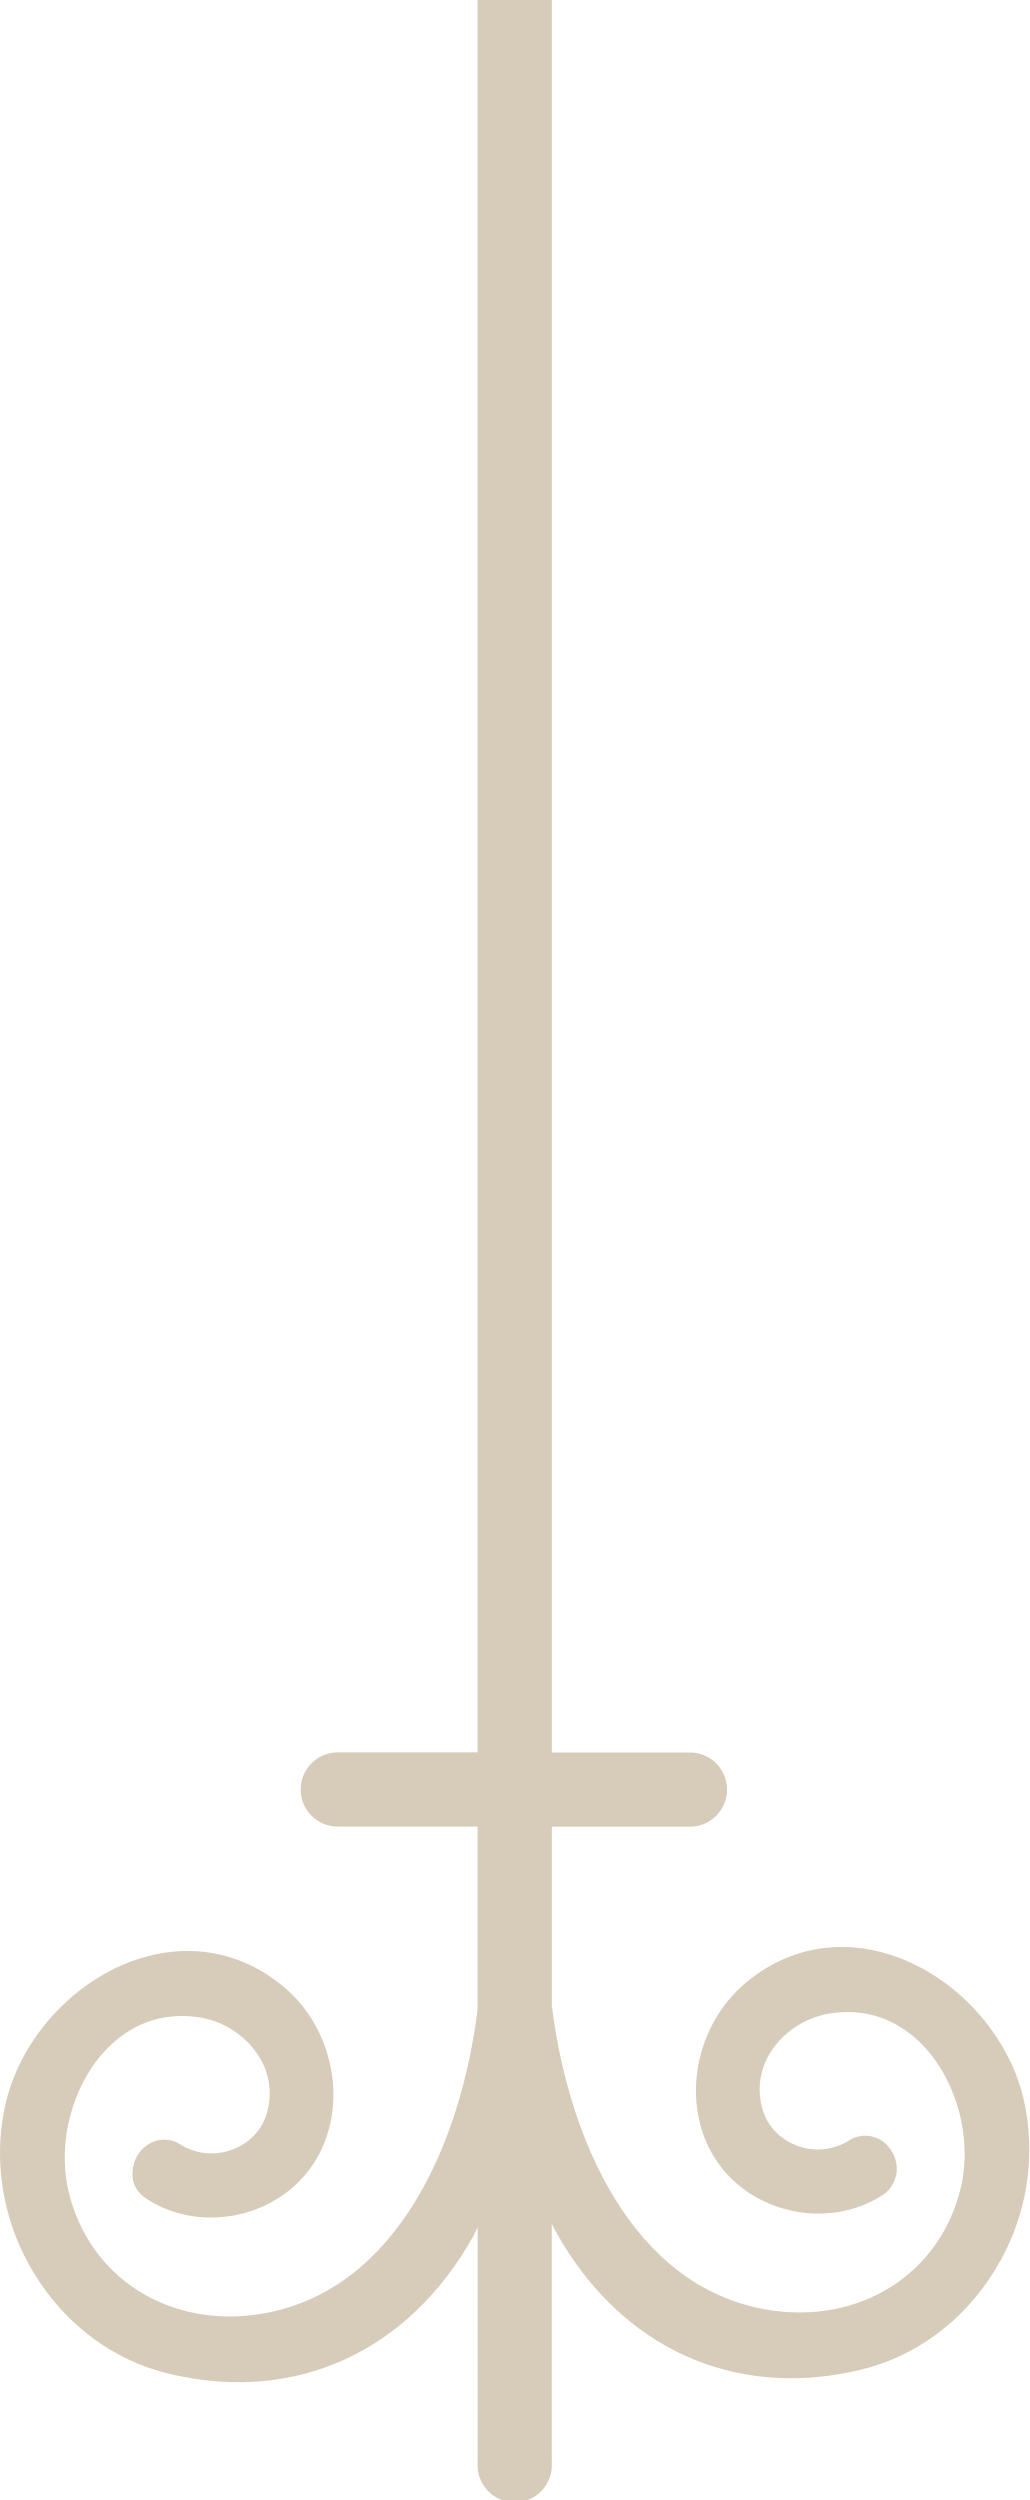
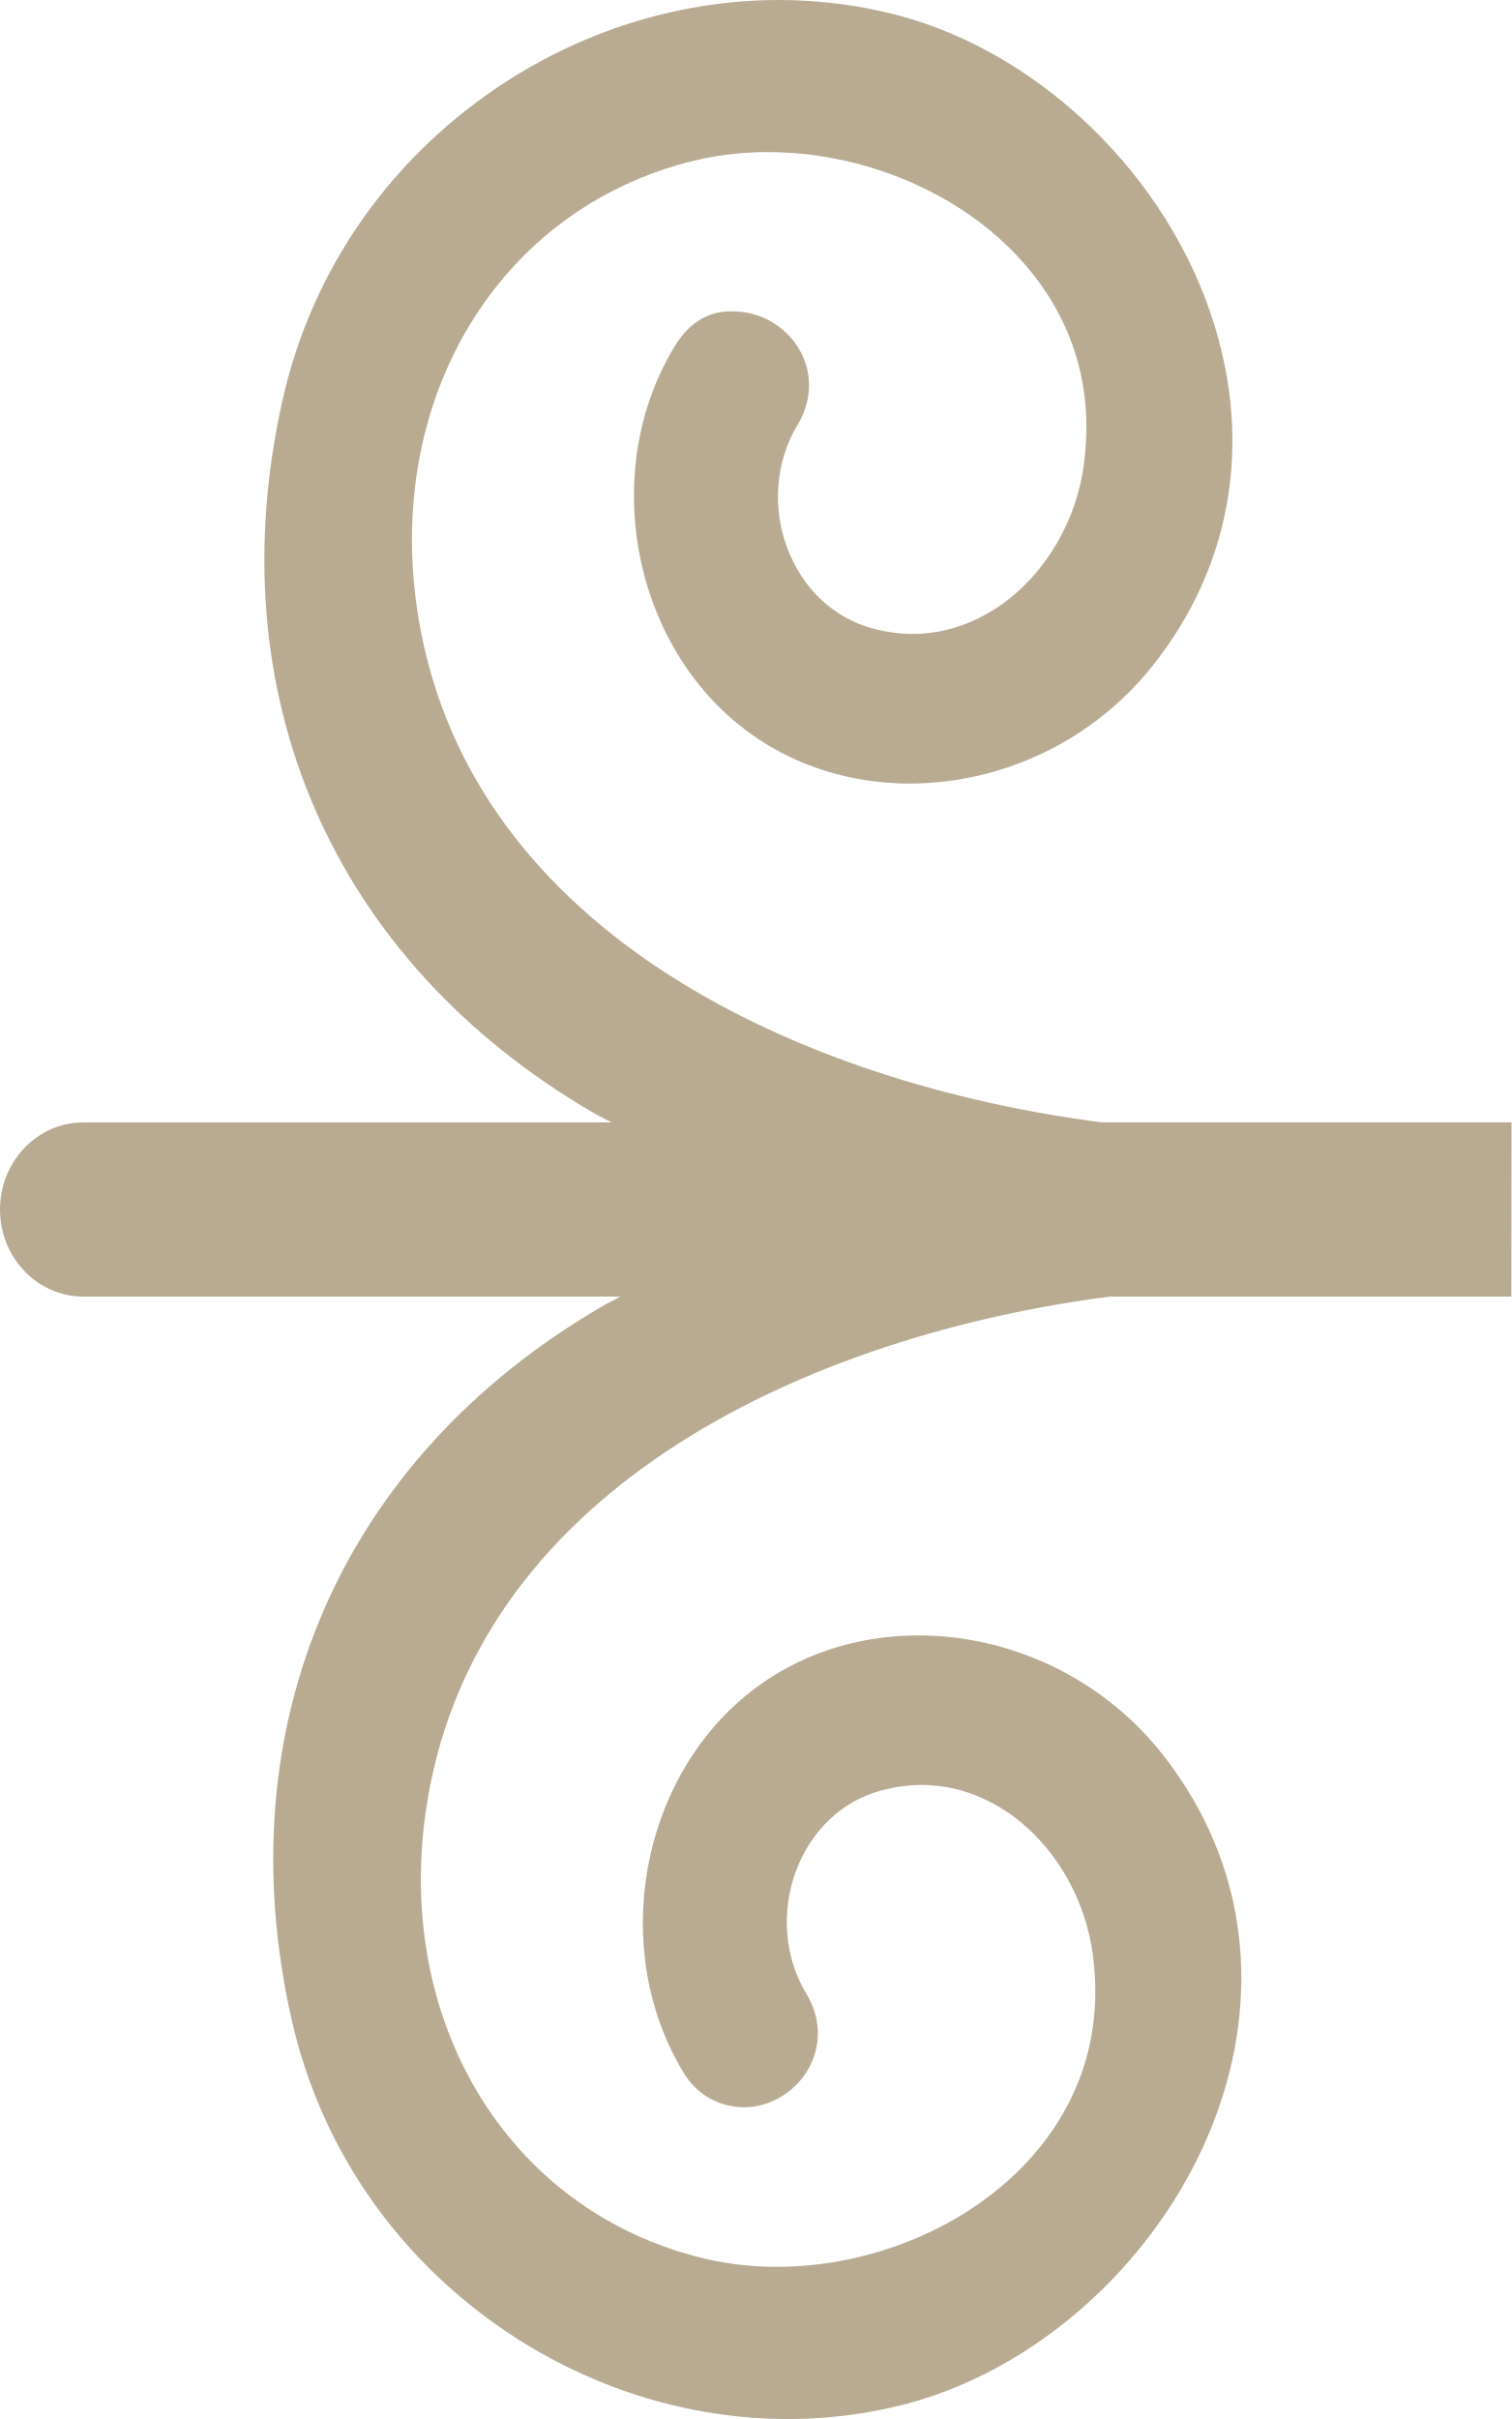
- <svg xmlns="http://www.w3.org/2000/svg" viewBox="0 0 14 34" fill="#755617" fill-opacity=".3">
-   <path fill-rule="evenodd" clip-rule="evenodd" d="M7.504 30.241v3.254a.505.505 0 11-1.008 0v-3.2l-.023.045-.035.07c-.88 1.578-2.424 2.28-4.128 1.876-.764-.18-1.42-.667-1.848-1.37A3.159 3.159 0 010 29.28c0-.24.029-.48.087-.714.217-.871.935-1.643 1.785-1.921.71-.232 1.414-.1 1.98.37.745.62.906 1.76.354 2.493-.505.671-1.493.853-2.2.405-.135-.085-.217-.209-.203-.38a.466.466 0 01.242-.388.405.405 0 01.414.023c.21.132.478.155.716.06.233-.092.401-.278.461-.513a.944.944 0 00-.135-.78 1.186 1.186 0 00-.815-.503c-.614-.085-1.027.208-1.266.468-.442.482-.639 1.241-.491 1.888.273 1.193 1.39 1.898 2.655 1.675 1.825-.321 2.689-2.336 2.911-4.134v-2.487H4.594a.505.505 0 010-1.01h1.901V0h1.01v23.834h1.9a.505.505 0 010 1.009h-1.9v2.434c.222 1.798 1.086 3.812 2.91 4.132 1.266.222 2.382-.481 2.656-1.674.148-.647-.05-1.407-.492-1.889-.238-.26-.652-.553-1.266-.467-.33.046-.635.233-.814.502a.946.946 0 00-.136.78c.06.235.228.422.461.514a.795.795 0 00.717-.061.405.405 0 01.413-.023c.14.073.235.225.242.387a.428.428 0 01-.202.382c-.708.447-1.695.265-2.201-.406-.552-.732-.39-1.872.354-2.492.567-.472 1.27-.604 1.981-.371.85.278 1.567 1.05 1.785 1.921a3.107 3.107 0 01-.375 2.35c-.428.703-1.083 1.19-1.847 1.37-1.705.404-3.248-.297-4.128-1.875a1.673 1.673 0 01-.059-.116z" />
+ <svg xmlns="http://www.w3.org/2000/svg" width="12" viewBox="0 0 10 16" fill="currentColor">
+   <path d="M4.104 8.576L0.551 8.576C0.247 8.576 1.45434e-06 8.318 1.39875e-06 8C1.34315e-06 7.682 0.247 7.424 0.552 7.424L4.046 7.424C4.029 7.415 4.013 7.407 3.996 7.398L3.996 7.398C3.97 7.385 3.944 7.372 3.92 7.357C2.196 6.351 1.431 4.588 1.871 2.639C2.068 1.767 2.6 1.017 3.367 0.528C3.913 0.181 4.536 -7.93093e-07 5.153 -9.0102e-07C5.417 -9.47087e-07 5.679 0.033 5.933 0.099C6.885 0.348 7.728 1.168 8.031 2.139C8.285 2.951 8.141 3.755 7.626 4.403C6.951 5.254 5.705 5.438 4.905 4.807C4.172 4.229 3.973 3.101 4.462 2.293C4.556 2.138 4.69 2.044 4.878 2.061C5.055 2.069 5.222 2.177 5.302 2.337C5.377 2.487 5.368 2.66 5.276 2.811C5.132 3.05 5.106 3.356 5.21 3.629C5.311 3.894 5.515 4.087 5.771 4.156C6.147 4.259 6.442 4.127 6.623 4.001C6.916 3.795 7.122 3.447 7.171 3.07C7.264 2.368 6.945 1.896 6.661 1.623C6.134 1.118 5.305 0.893 4.599 1.061C3.297 1.373 2.527 2.65 2.77 4.096C3.121 6.182 5.321 7.169 7.284 7.423L10 7.423L9.999 8.576L7.341 8.576C5.378 8.831 3.179 9.818 2.829 11.903C2.586 13.35 3.355 14.626 4.657 14.938C5.363 15.107 6.193 14.882 6.72 14.376C7.003 14.104 7.323 13.631 7.23 12.929C7.18 12.552 6.975 12.204 6.682 11.998C6.501 11.871 6.206 11.741 5.829 11.843C5.573 11.912 5.369 12.104 5.268 12.37C5.165 12.643 5.19 12.95 5.336 13.189C5.426 13.339 5.436 13.512 5.36 13.662C5.28 13.822 5.115 13.931 4.938 13.938C4.762 13.94 4.615 13.862 4.521 13.707C4.032 12.898 4.231 11.77 4.963 11.192C5.763 10.562 7.008 10.746 7.685 11.596C8.2 12.244 8.344 13.049 8.09 13.861C7.786 14.832 6.943 15.652 5.992 15.901C5.138 16.124 4.204 15.967 3.426 15.472C2.659 14.983 2.128 14.234 1.93 13.361C1.489 11.413 2.255 9.649 3.978 8.644C4.001 8.63 4.026 8.617 4.05 8.605C4.068 8.595 4.086 8.586 4.104 8.576Z" fill="#B8AB92" />
</svg>
